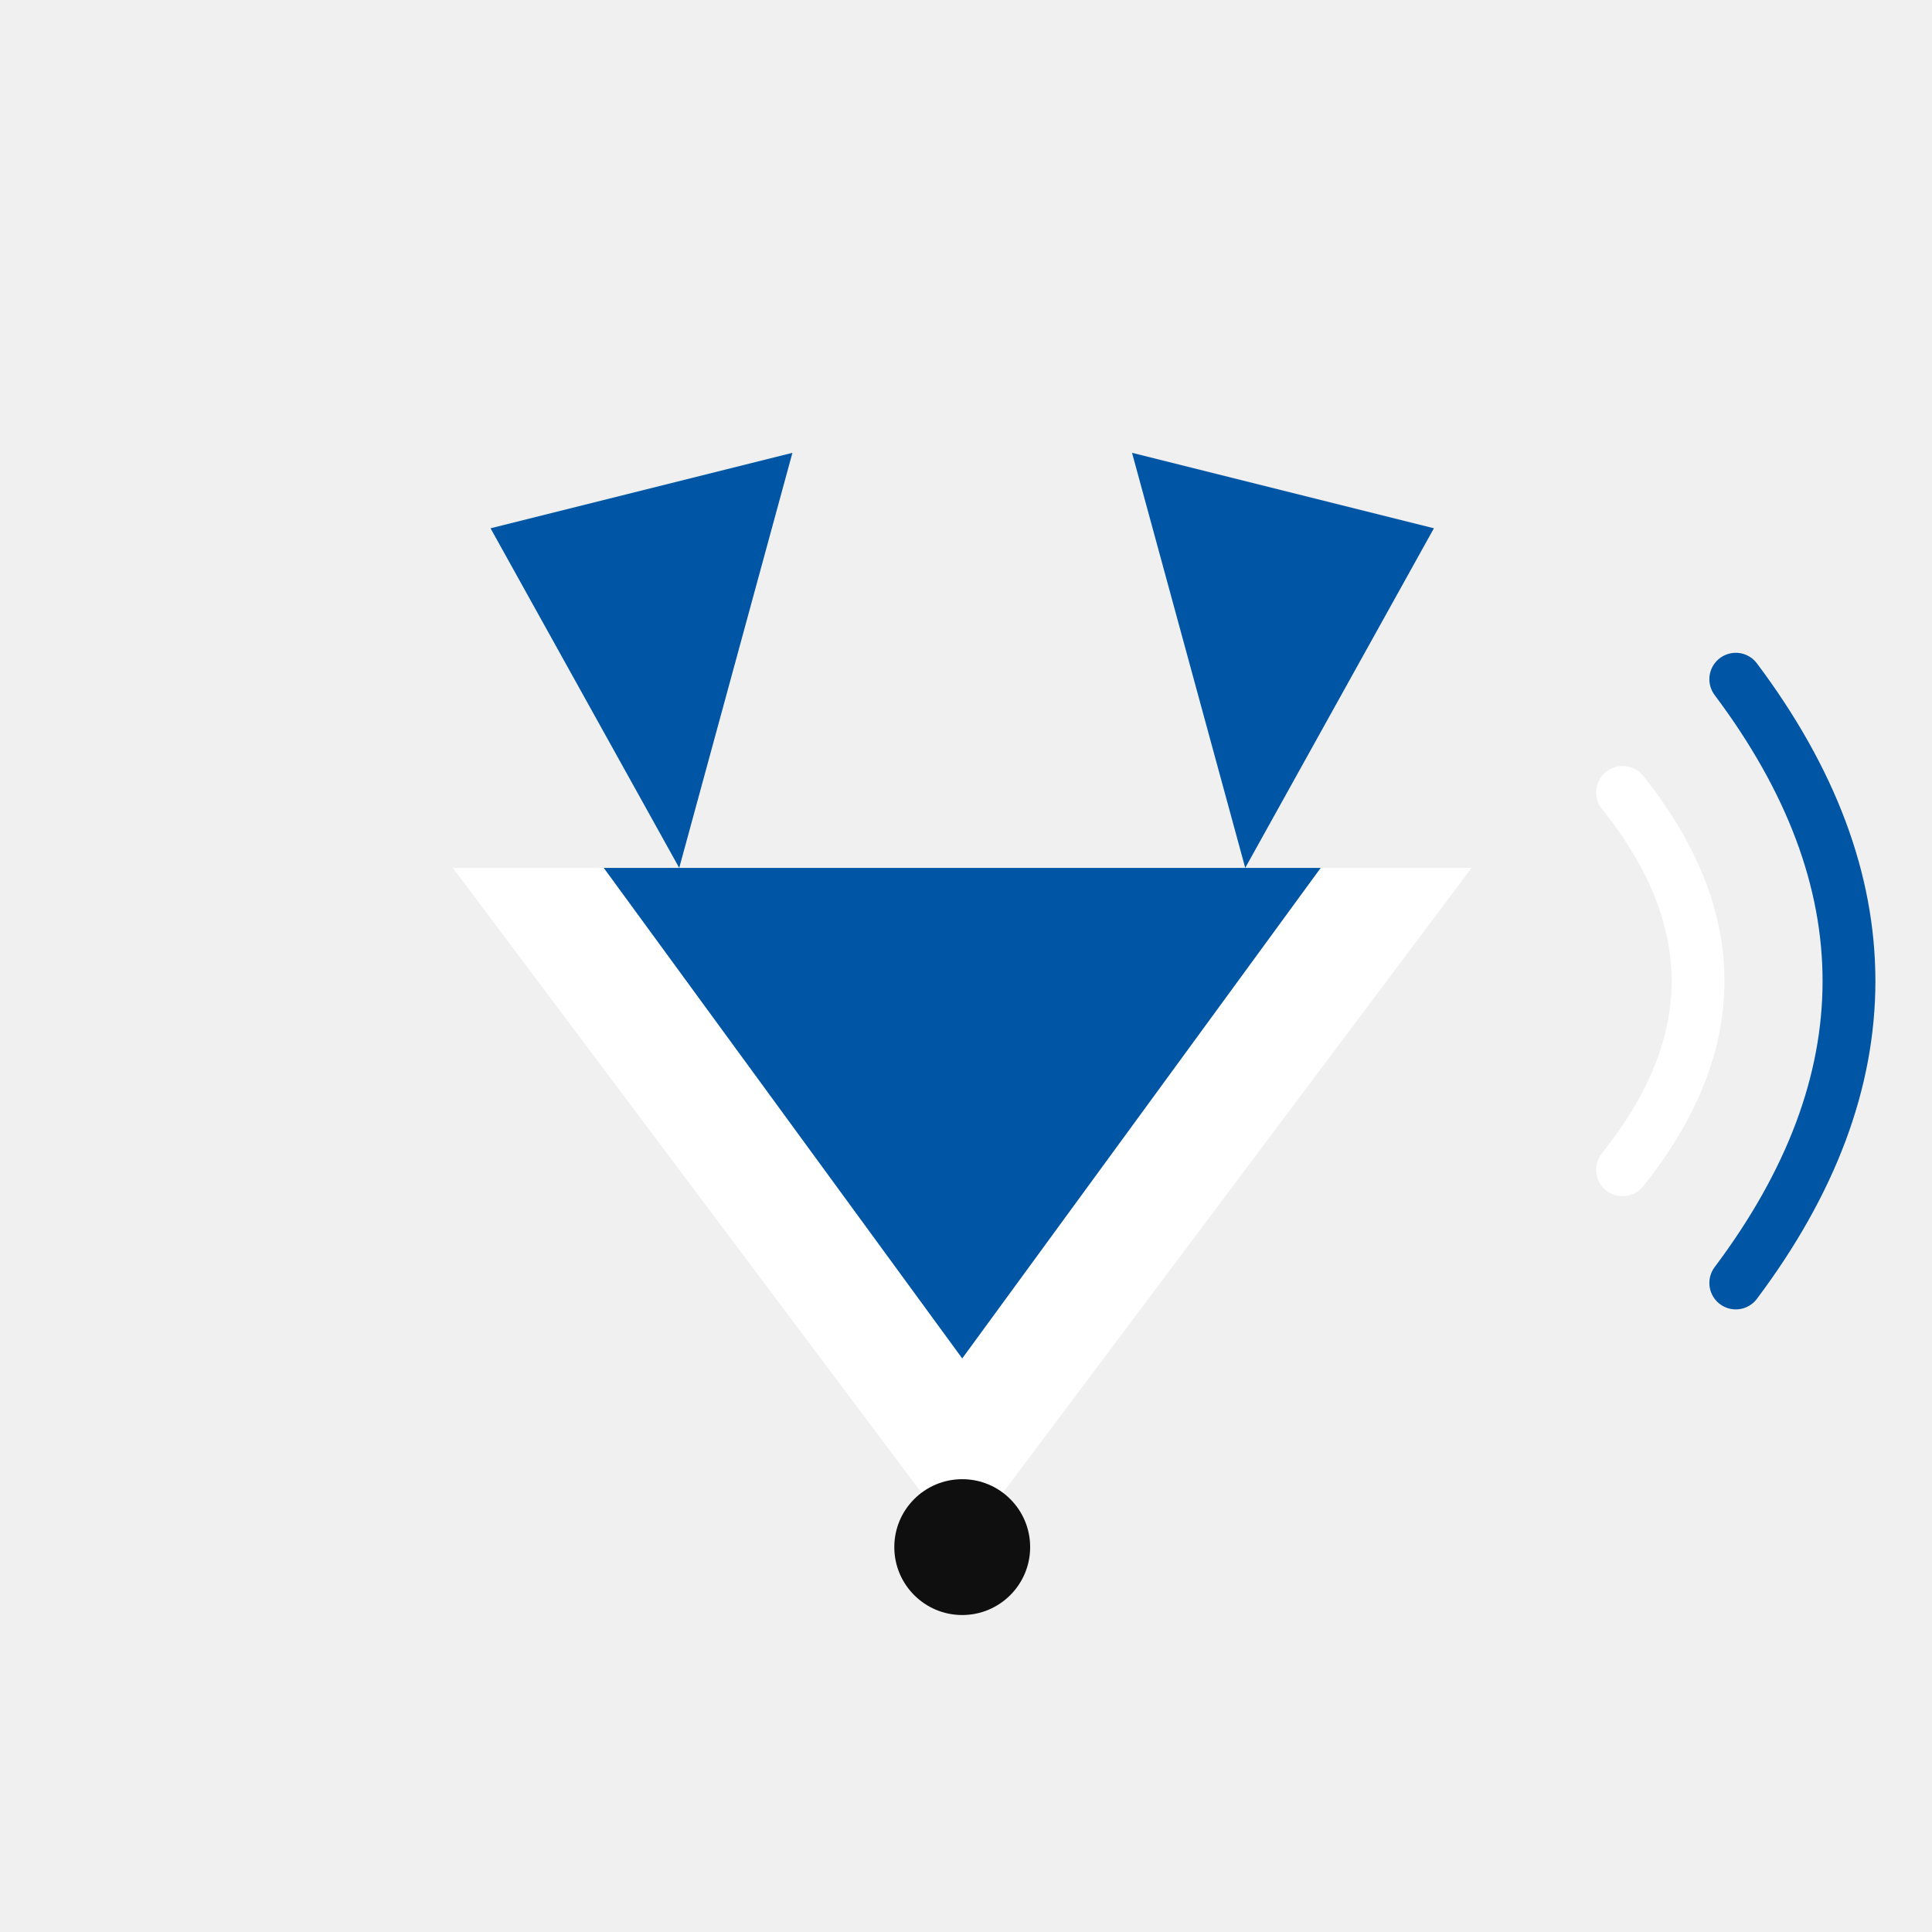
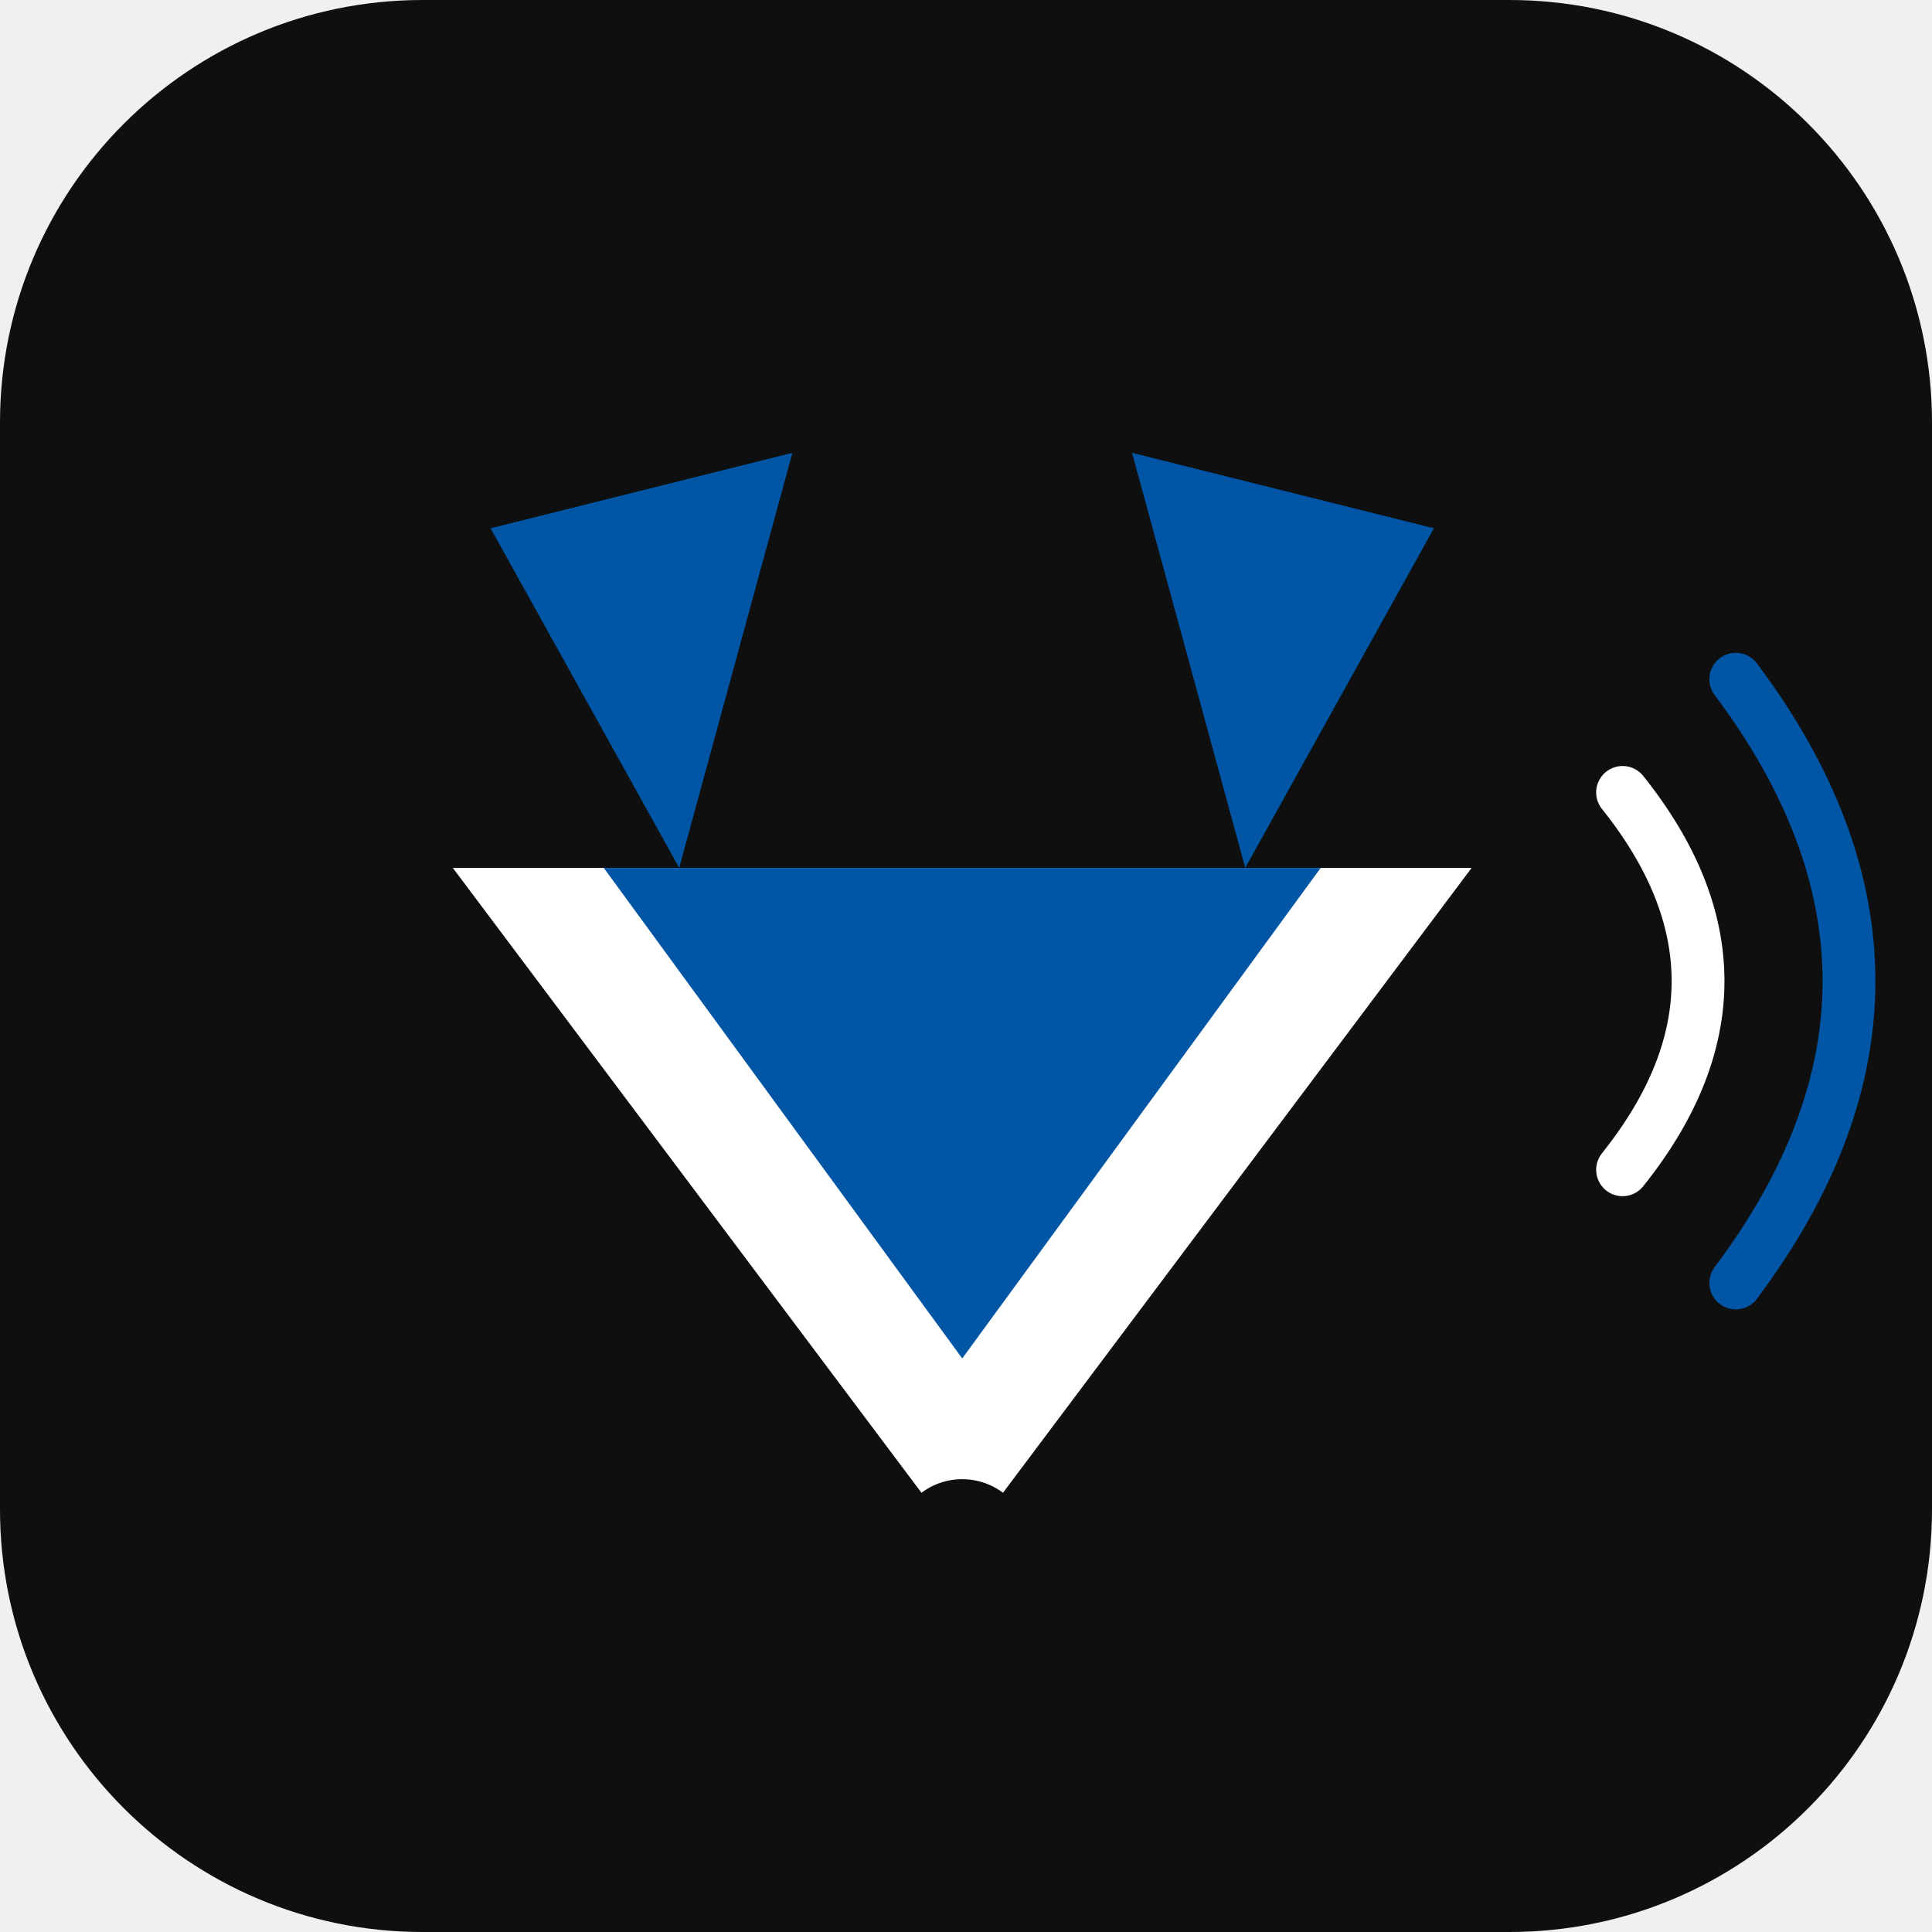
<svg xmlns="http://www.w3.org/2000/svg" viewBox="0 0 512 512" width="100%" height="100%">
+   <rect width="512" height="512" rx="112" fill="#0F0F0F" />
  <g transform="translate(100, 90)">
    <polygon points="30,50 110,30 80,140" fill="#0055A5" />
    <polygon points="280,50 200,30 230,140" fill="#0055A5" />
    <polygon points="20,140 290,140 155,320" fill="#FFFFFF" />
    <polygon points="60,140 250,140 155,270" fill="#0055A5" />
    <circle cx="155" cy="320" r="18" fill="#0F0F0F" />
    <path d="M 330 120 Q 370 170 330 220" fill="none" stroke="#FFFFFF" stroke-width="14" stroke-linecap="round" />
    <path d="M 360 90 Q 420 170 360 250" fill="none" stroke="#0055A5" stroke-width="14" stroke-linecap="round" />
  </g>
</svg>
